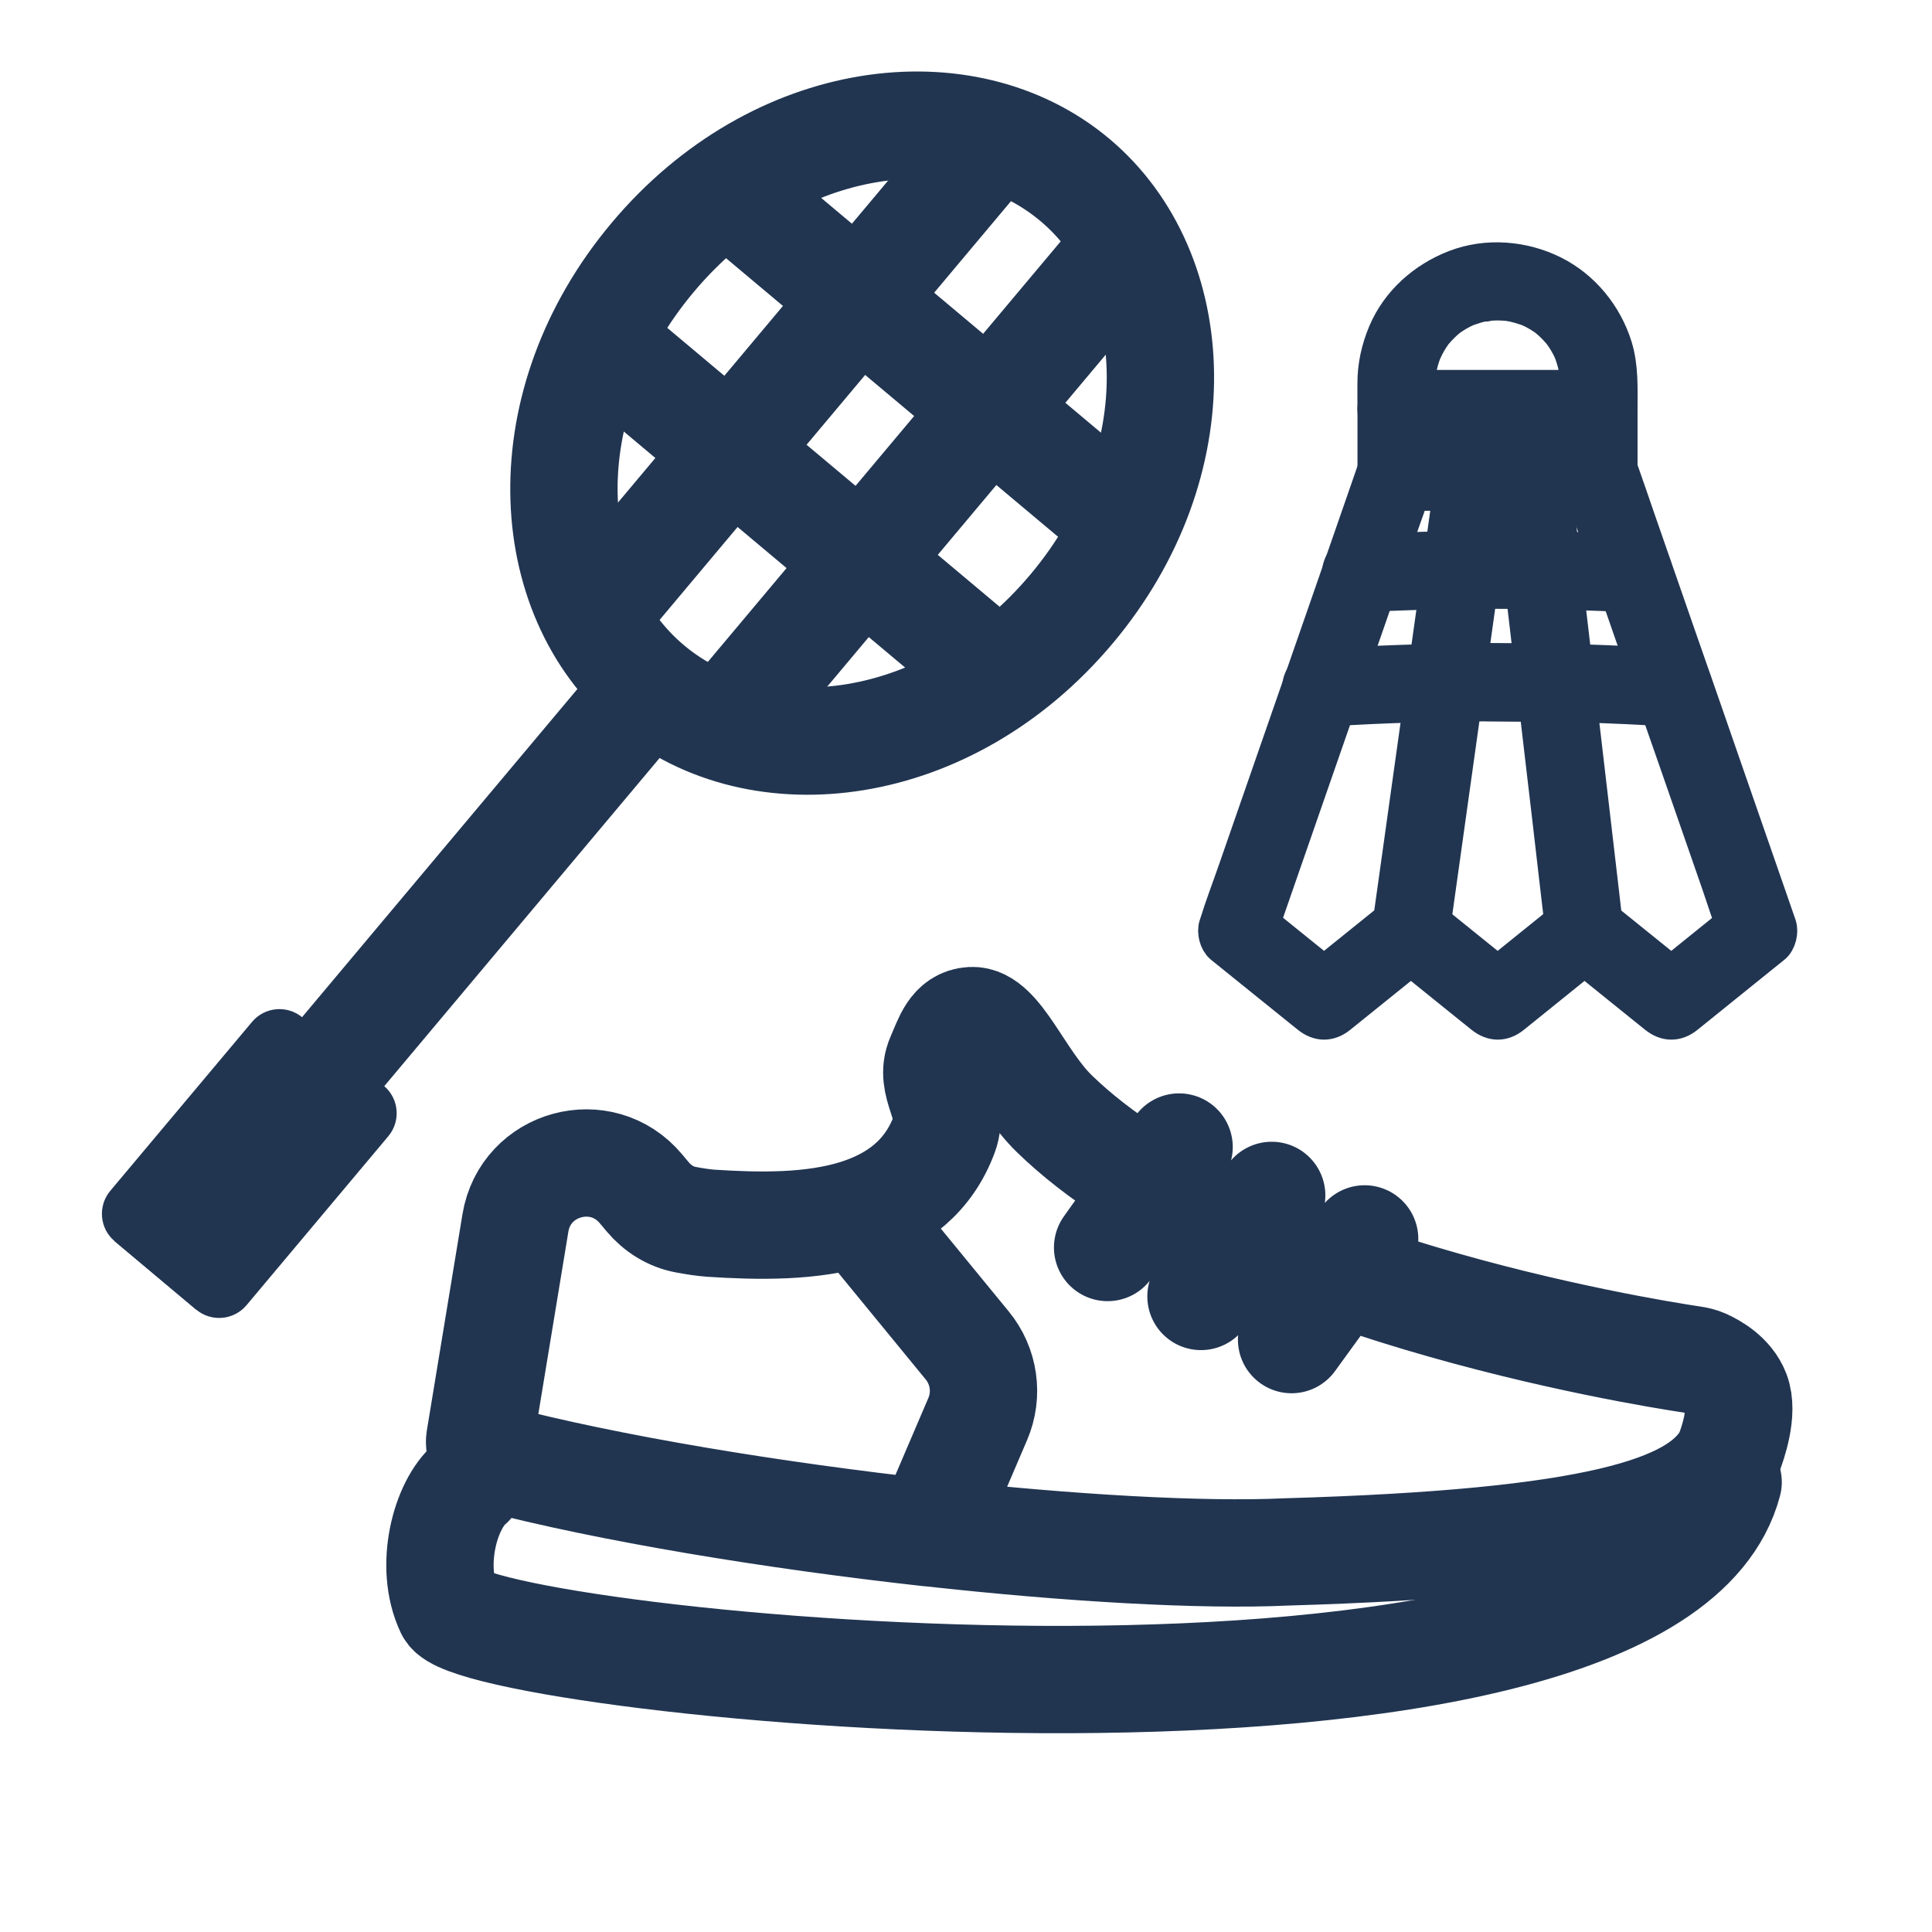
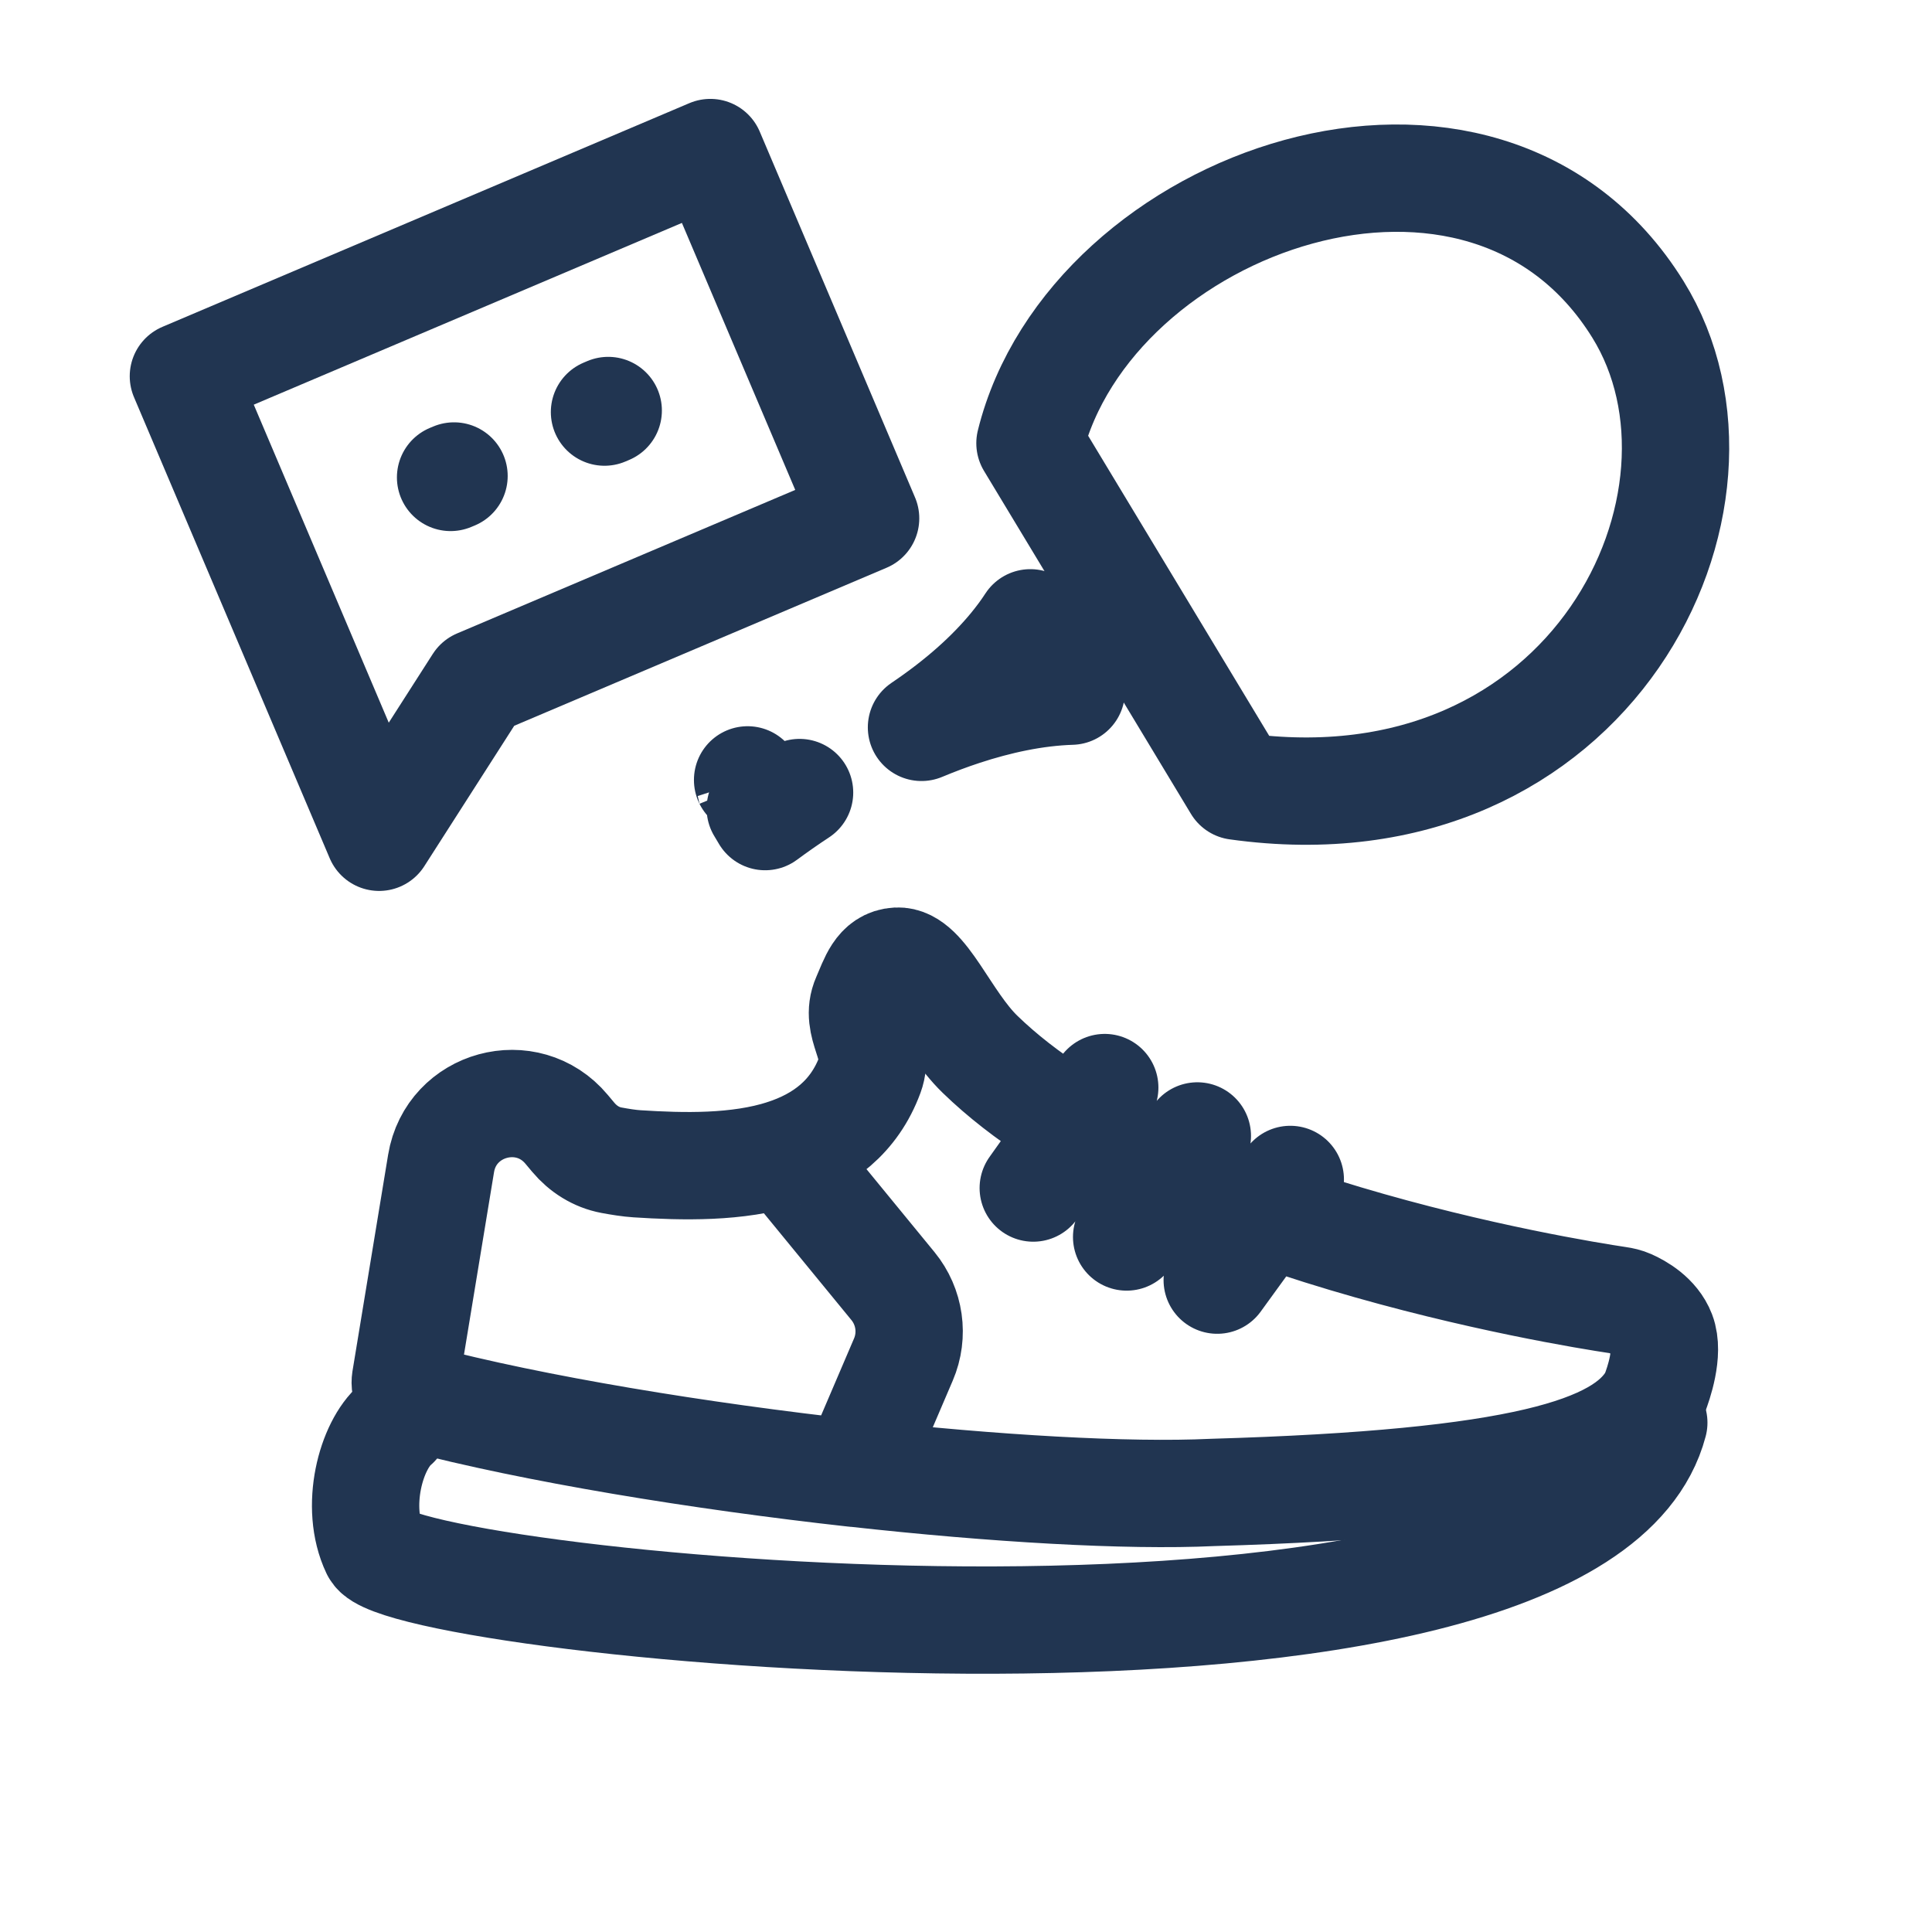
<svg xmlns="http://www.w3.org/2000/svg" fill="none" height="27" viewBox="0 0 27 27" width="27">
  <clipPath id="a">
    <path d="m0 0h27v27h-27z" />
  </clipPath>
-   <g clip-path="url(#a)">
-     <path d="m6.568 20.738c-.345.29-.578 1.152-.289 1.76.362.76 16.759 2.432 17.872-1.785" stroke="#213551" stroke-linecap="round" stroke-linejoin="round" stroke-width="1.5" />
-     <path d="m19.071 17.314-1.021 1.407m-.278-2.015-.988 1.412m-.306-2.088-.999 1.404m-3.484-.487c-.647.209-1.418.189-2.055.148-.108-.007-.239-.028-.357-.05-.21-.039-.396-.157-.533-.321l-.093-.111c-.549-.657-1.615-.366-1.754.478l-.498 3.024c-.004.026-.004.053.001.079.016.086.08.154.164.177 1.638.432 3.935.808 6.114 1.05m-.99-4.474c.534-.173.984-.501 1.205-1.102.144-.392-.231-.684-.063-1.066.107-.243.177-.502.442-.516.374-.019.669.829 1.157 1.302 2.472 2.4 8.168 3.324 8.918 3.436.056.008.109.02.161.043.124.055.36.187.45.421.104.272-.049.708-.1.84-.01.027-.022.052-.037.077-.423.719-1.821 1.18-6.14 1.306-1.201.056-3.054-.052-5.002-.268m-.99-4.474 1.523 1.858c.236.288.293.684.146 1.027l-.68 1.589" stroke="#213551" stroke-linecap="round" stroke-linejoin="round" stroke-width="1.5" />
-     <path d="m19.812 6.59c0-.291 0-.583 0-.874l-.296.296c.32-0.0.638-0.0.958-0.0.504-0 1.009-0 1.513-0.0.117-0.0.234-0.0.351-0l-.296-.296v.874l.296-.296c-.32 0-.638 0-.958 0-.504 0-1.01 0-1.513 0-.117 0-.234 0-.352 0-.156 0-.302.136-.296.296.007.161.131.296.296.296.32-0.0.638-0.0.958-0.0.504-0 1.009-0 1.513-0.0.117-0.0.234-0.0.351-0.0.159-0.0.296-.136.296-.296 0-.291 0-.583 0-.874 0-.159-.136-.296-.296-.296-.32 0-.638 0-.958 0-.504 0-1.009 0-1.513 0-.117 0-.234 0-.351 0-.159 0-.296.136-.296.296 0 .291-0.0.583-0.0.874 0 .156.136.302.296.296.16-.008.296-.131.296-.296z" fill="#213551" />
-     <path d="m19.22 6.591c-.006-.16.141-.296.296-.296l.352-0c.504-0 1.009-0 1.513-0.0.32-0.0.638-0.0.958-0l-.296.296c0-.291 0-.583 0-.874l.296.296c-.117 0-.234 0-.351 0-.504 0-1.01 0-1.513 0-.32 0-.638 0-.958 0l.296-.296c-0.0.291-0.0.583-0.0.874 0 .166-.136.289-.296.296m-.296-.296c.007.161.131.296.296.296m-.296-.296c0-.291 0-.583 0-.874 0-.161.137-.296.296-.296.117 0 .234-0.0.351-0.0.504-0 1.01-0 1.513-0.0.32-0.0.638-0.0.958-0.0.161-0.0.296.137.296.296v.874c-0.0.161-.137.296-.296.296-.117 0-.234 0-.351 0-.504 0-1.009 0-1.513 0-.32 0-.638 0-.958 0m-.296-.296c0 .156.136.302.296.296" stroke="#213551" stroke-linejoin="round" stroke-width=".5" />
-     <path d="m19.517 6.013c.32-0.0.638-0.0.958-0.0.504-0 1.009-0 1.513-0.0.117-0.0.234-0.0.351-0.0.159-0.0.296-.136.296-.296 0-.291.014-.585-.072-.867-.136-.439-.446-.821-.858-1.027-.418-.209-.924-.251-1.364-.082-.429.165-.794.486-.975.915-.095.226-.146.459-.146.704v.358c.001.155.138.302.297.295.161-.007.296-.131.296-.296v-.301c0-.047-.001-.095.002-.142.001-.023.003-.046.005-.069.001-.011.003-.023.003-.033-.007.077-.006.043-.003.024.008-.05.018-.099.032-.147.011-.043.026-.085.041-.126.015-.045-.008.022-.01.025.007-.012.011-.026.016-.038.01-.022.021-.044.032-.067.021-.041.044-.081.069-.12.012-.018.024-.036.037-.054.007-.011.031-.041 0-.002-.034.044.003-.003.011-.013.059-.07.124-.136.194-.194.01-.008.022-.017.032-.025-.003.003-.065.046-.024.019.018-.013.035-.025.054-.037.04-.027.083-.051.127-.074.02-.01.039-.019.059-.028.01-.005.02-.008.03-.013.044-.019-.023.009-.025.01.048-.014.094-.033.141-.046.043-.012.087-.022.131-.028.008-.002.024-.003.034-.005-.059.022-.045.005-.016.003.026-.003.051-.004.078-.006.043-.002.087-.002.131-0.0.023.001.046.003.069.005.014.001.028.005.043.004-.022 0-.063-.009-.016-.001.094.015.184.042.273.074.038.013-.071-.031-.018-.008.01.005.02.008.03.013.019.009.039.019.059.028.044.022.085.047.127.074.018.012.036.024.053.037.017.012.043.036-.024-.019.008.007.017.013.025.02.038.031.074.064.108.098.03.03.059.063.087.095.008.01.018.021.025.032.024.029-.04-.055-.019-.024.013.02.029.04.042.06.025.038.049.079.07.119.01.02.02.038.028.059.006.013.012.025.017.037.021.046-.02-.052-.008-.018.018.049.035.099.048.15.007.027.013.054.018.082.005.025.008.115.007.025.002.069.01.137.01.206v.34l.296-.296c-.32 0-.638 0-.958 0-.504 0-1.009 0-1.513 0-.117 0-.234 0-.351 0-.156 0-.302.136-.296.296.003.16.126.295.292.295z" fill="#213551" />
-     <g stroke="#213551">
-       <path d="m19.517 6.013c.32-0.0.638-0.0.958-0.0.504-0 1.009-0 1.513-0.0.117-0.0.234-0.0.351-0.0.159-0.0.296-.136.296-.296 0-.291.014-.585-.072-.867-.136-.439-.446-.821-.858-1.027-.418-.209-.924-.251-1.364-.082-.429.165-.794.486-.975.915-.095.226-.146.459-.146.704v.358c.001.155.138.302.297.295zm0 0c.161-.007.296-.131.296-.296v-.301c0-.047-.001-.095.002-.142.001-.023.003-.046.005-.069.001-.011.003-.023.003-.033-.007.077-.006.043-.003.024.008-.05.018-.099.032-.147.011-.043.026-.085.041-.126.015-.045-.008.022-.01.025.007-.012.011-.026.016-.038.01-.022.021-.044.032-.067.021-.041.044-.081.069-.12.012-.018.024-.036.037-.054.007-.011.031-.041 0-.002-.034.044.003-.003.011-.013.059-.07.124-.136.194-.194.01-.008.022-.017.032-.025-.003.003-.065.046-.024.019.018-.013.035-.025.054-.037.04-.027.083-.051.127-.074.02-.01.039-.019.059-.028.01-.005.02-.008.03-.013.044-.019-.023.009-.025.01.048-.014.094-.033.141-.046.043-.012.087-.022.131-.028.008-.002.024-.003.034-.005-.059.022-.045.005-.016.003.026-.003.051-.004.078-.006.043-.002.087-.002.131-0.0.023.001.046.003.069.005.014.001.028.005.043.004-.022 0-.063-.009-.016-.001.094.015.184.042.273.074.038.013-.071-.031-.018-.008.01.005.02.008.03.013.019.009.039.019.059.028.044.022.085.047.127.074.018.012.036.024.053.037.017.012.043.036-.024-.019.008.007.017.013.025.02.038.031.074.064.108.098.03.03.059.063.087.095.008.01.018.021.025.032.024.029-.04-.055-.019-.024.013.02.029.04.042.06.025.038.049.079.07.119.01.02.02.038.028.059.006.013.012.025.017.037.021.046-.02-.052-.008-.018.018.049.035.099.048.15.007.027.013.054.018.082.005.025.008.115.007.025.002.069.01.137.01.206v.34l.296-.296c-.32 0-.638 0-.958 0-.504 0-1.009 0-1.513 0-.117 0-.234 0-.351 0-.156 0-.302.136-.296.296.003.16.126.295.292.295z" stroke-linejoin="round" stroke-width=".5" />
-       <path d="m19.023 8.306c.989-.052 1.982-.06 2.972-.031.28.008.559.02.838.036.155.009.303-.142.296-.296-.007-.167-.131-.286-.296-.296-.984-.054-1.969-.064-2.954-.037-.285.008-.572.019-.856.034-.154.008-.303.131-.296.296.008.151.131.304.296.295z" fill="#213551" stroke-linejoin="round" stroke-width=".5" />
-       <path d="m23.388 9.316c-.444-.03-.887-.05-1.33-.063-.423-.012-.848-.007-1.271-.016-.155-.003-.302.138-.296.296.007.162.131.293.296.296.424.008.848.004 1.272.016.444.013.888.033 1.33.063.155.011.302-.143.296-.296-.007-.169-.131-.285-.296-.296z" fill="#213551" stroke-linejoin="round" stroke-width=".5" />
-       <path d="m18.467 9.908c.878-.058 1.759-.081 2.638-.077.269.001.538.006.807.012.155.004.303-.139.296-.296-.007-.163-.131-.291-.296-.296-.888-.021-1.777-.014-2.665.024-.26.011-.521.025-.781.043-.154.01-.303.129-.296.296.007.151.132.306.297.295z" fill="#213551" stroke-linejoin="round" stroke-width=".5" />
-       <path d="m22.053 6.666c.074.213.148.426.222.64.177.512.355 1.024.534 1.537.214.618.428 1.235.644 1.852.185.533.371 1.067.556 1.6.09.259.172.523.27.779.002.003.003.007.004.011.026-.095.051-.19.077-.285-.353.285-.706.569-1.06.855-.051.041-.102.082-.153.123h.418c-.353-.285-.706-.569-1.06-.855-.051-.041-.102-.082-.153-.123-.136-.109-.282-.11-.418 0-.353.285-.706.569-1.06.855-.051.041-.102.082-.153.123.139 0 .28-0.0.418-0-.353-.284-.706-.569-1.06-.855-.051-.041-.102-.082-.153-.123-.136-.109-.282-.11-.418 0-.353.285-.707.569-1.061.855-.051.041-.102.082-.153.123h.419c-.353-.285-.706-.569-1.06-.855-.051-.041-.102-.082-.153-.123.026.095.051.19.077.284.074-.213.148-.426.222-.64.177-.512.355-1.024.534-1.537.214-.618.429-1.235.644-1.852.185-.533.371-1.067.556-1.6.09-.259.188-.517.27-.779.001-.004.003-.008.004-.011-.096.074-.191.147-.286.221.32-0.0.638-0.0.958-0.0.504-0 1.01-0 1.513-0.0.117-0.0.234-0.0.352-0.0.156-0.0.302-.136.296-.296-.007-.161-.131-.296-.296-.296-.32 0-.638 0-.958 0-.504 0-1.01 0-1.513 0-.117 0-.234 0-.352 0-.139 0-.243.095-.286.221-.074.213-.148.426-.222.64-.177.512-.355 1.024-.534 1.537-.214.618-.429 1.235-.644 1.852-.185.533-.371 1.067-.556 1.6-.09.26-.189.517-.27.779-.001.004-.003.008-.004.011-.03.089.003.224.077.285.353.284.706.569 1.06.855.051.041.102.082.153.123.136.109.282.11.418 0 .353-.285.707-.569 1.061-.855.051-.041.102-.082.153-.123-.139 0-.28 0-.418 0 .353.285.706.569 1.06.855.051.041.102.082.153.123.136.109.282.11.418 0 .353-.285.707-.569 1.06-.855.051-.041.102-.082.153-.123-.139 0-.28 0-.418 0.0.353.284.706.569 1.06.855.051.041.102.082.153.123.136.109.282.11.418 0 .353-.285.707-.569 1.06-.855.051-.041.102-.082.153-.123.074-.059.107-.196.077-.285-.074-.213-.148-.426-.222-.64-.177-.512-.355-1.024-.534-1.537-.214-.618-.428-1.235-.644-1.852-.185-.533-.371-1.067-.556-1.6-.09-.259-.178-.52-.27-.779-.002-.003-.003-.008-.004-.011-.05-.146-.201-.261-.362-.211-.143.044-.265.205-.211.362z" fill="#213551" stroke-linejoin="round" stroke-width=".5" />
-       <path d="m20.001 13.086c.03-.214.059-.428.09-.642.071-.511.143-1.022.215-1.534.086-.619.173-1.236.26-1.855.075-.536.15-1.072.225-1.608.036-.259.073-.518.109-.777.001-.004.001-.008.002-.012.011-.08.013-.148-.029-.221-.037-.064-.11-.125-.182-.141-.141-.031-.338.047-.362.211-.03.214-.059.428-.09.642-.071.511-.143 1.022-.215 1.534-.086.619-.173 1.236-.26 1.855-.075.536-.15 1.072-.225 1.608-.036.259-.073.518-.109.777-.001.004-.001.007-.002.012-.011.08-.013.148.028.221.037.064.11.125.182.141.141.031.338-.047.362-.211z" fill="#213551" stroke-linejoin="round" stroke-width=".5" />
-       <path d="m22.439 13.011c-.025-.213-.05-.425-.074-.639-.059-.511-.12-1.022-.179-1.533-.073-.619-.145-1.237-.217-1.856-.063-.535-.126-1.07-.187-1.605-.031-.26-.06-.521-.092-.782-.001-.004-.001-.008-.002-.012-.009-.081-.027-.149-.087-.209-.051-.051-.136-.09-.209-.087-.145.006-.316.131-.296.296.025.213.05.425.074.639.059.511.12 1.022.179 1.533.073.619.145 1.237.217 1.856.063.535.126 1.07.187 1.605.031.26.06.521.092.782.001.004.001.007.002.012.009.081.027.149.087.209.051.051.136.09.209.087.145-.006.315-.132.296-.296z" fill="#213551" stroke-linejoin="round" stroke-width=".5" />
-       <path d="m2.172 17.824 6.972-8.309" stroke-width="1.5" />
-       <path d="m14.976 8.509c-1.717 2.046-4.365 2.371-5.898 1.084-1.533-1.286-1.673-3.951.044-5.996 1.717-2.046 4.365-2.371 5.898-1.084 1.533 1.286 1.673 3.951-.044 5.996z" stroke-width="1.5" />
-       <path d="m9.959 2.472 5.81 4.875" stroke-width="1.5" />
-       <path d="m15.748 3.438-5.631 6.711" stroke-width="1.5" />
-       <path d="m8.176 4.597 5.81 4.875" stroke-width="1.5" />
-       <path d="m13.752 2.093-5.275 6.287" stroke-width="1.5" />
-     </g>
-     <rect fill="#213551" height="4.082" rx=".5" transform="matrix(.7660444 .6427876 -.6427876 .7660444 9.832407 .780682)" width="2.486" x="3.844" y="13.898" />
+   <g clip-path="url(#a)" stroke="#213551" stroke-linecap="round" stroke-linejoin="round" stroke-width="1.5">
+     <path d="m22.891 4.325c-2.159-3.484-7.658-1.527-8.497 1.869l2.892 4.793c4.969.695 7.24-4.024 5.605-6.662z" />
+     <path d="m14.399 8.704.573.955c-.513.016-1.031.131-1.513.289-.195.064-.389.137-.581.217.535-.361.958-.74 1.277-1.129.089-.109.171-.219.244-.332zm-3.774 2.594c.19-.072.373-.146.549-.222-.17.112-.331.225-.481.336-.024-.039-.047-.077-.068-.114zm-.177-.399c-.001-.003-0-.003 0.0.002-0-.001-0-.001-0-.002z" fill="#213551" />
+     <path d="m5.529 19.907c-.345.29-.578 1.152-.289 1.76.362.76 16.759 2.432 17.872-1.785" />
+     <path d="m18.032 16.483-1.021 1.407m-.278-2.015-.988 1.412m-.306-2.088-.999 1.404m-3.484-.487c-.647.209-1.418.189-2.055.148-.108-.007-.239-.028-.357-.05-.21-.039-.396-.157-.533-.321l-.093-.111c-.549-.657-1.615-.366-1.754.478l-.498 3.024c-.004.026-.004.053.001.079.016.086.08.154.164.177 1.638.432 3.936.808 6.114 1.05m-.99-4.474c.534-.173.984-.501 1.205-1.102.144-.392-.231-.684-.063-1.066.107-.243.177-.502.442-.516.374-.019.669.829 1.157 1.302 2.472 2.4 8.168 3.324 8.918 3.436.056.008.109.02.161.043.124.055.36.187.45.421.104.272-.049.708-.1.84-.01.027-.022.052-.037.077-.423.719-1.821 1.18-6.14 1.306-1.201.056-3.054-.052-5.002-.268m-.99-4.474 1.523 1.858c.236.288.293.684.146 1.027l-.68 1.589" />
+     <path d="m9.927 2.132-7.364 3.126 2.735 6.443 1.382-2.158 5.417-2.299z" />
+     <path d="m6.297 6.672.048-.02m2.155-.915-.052.022" />
  </g>
</svg>
